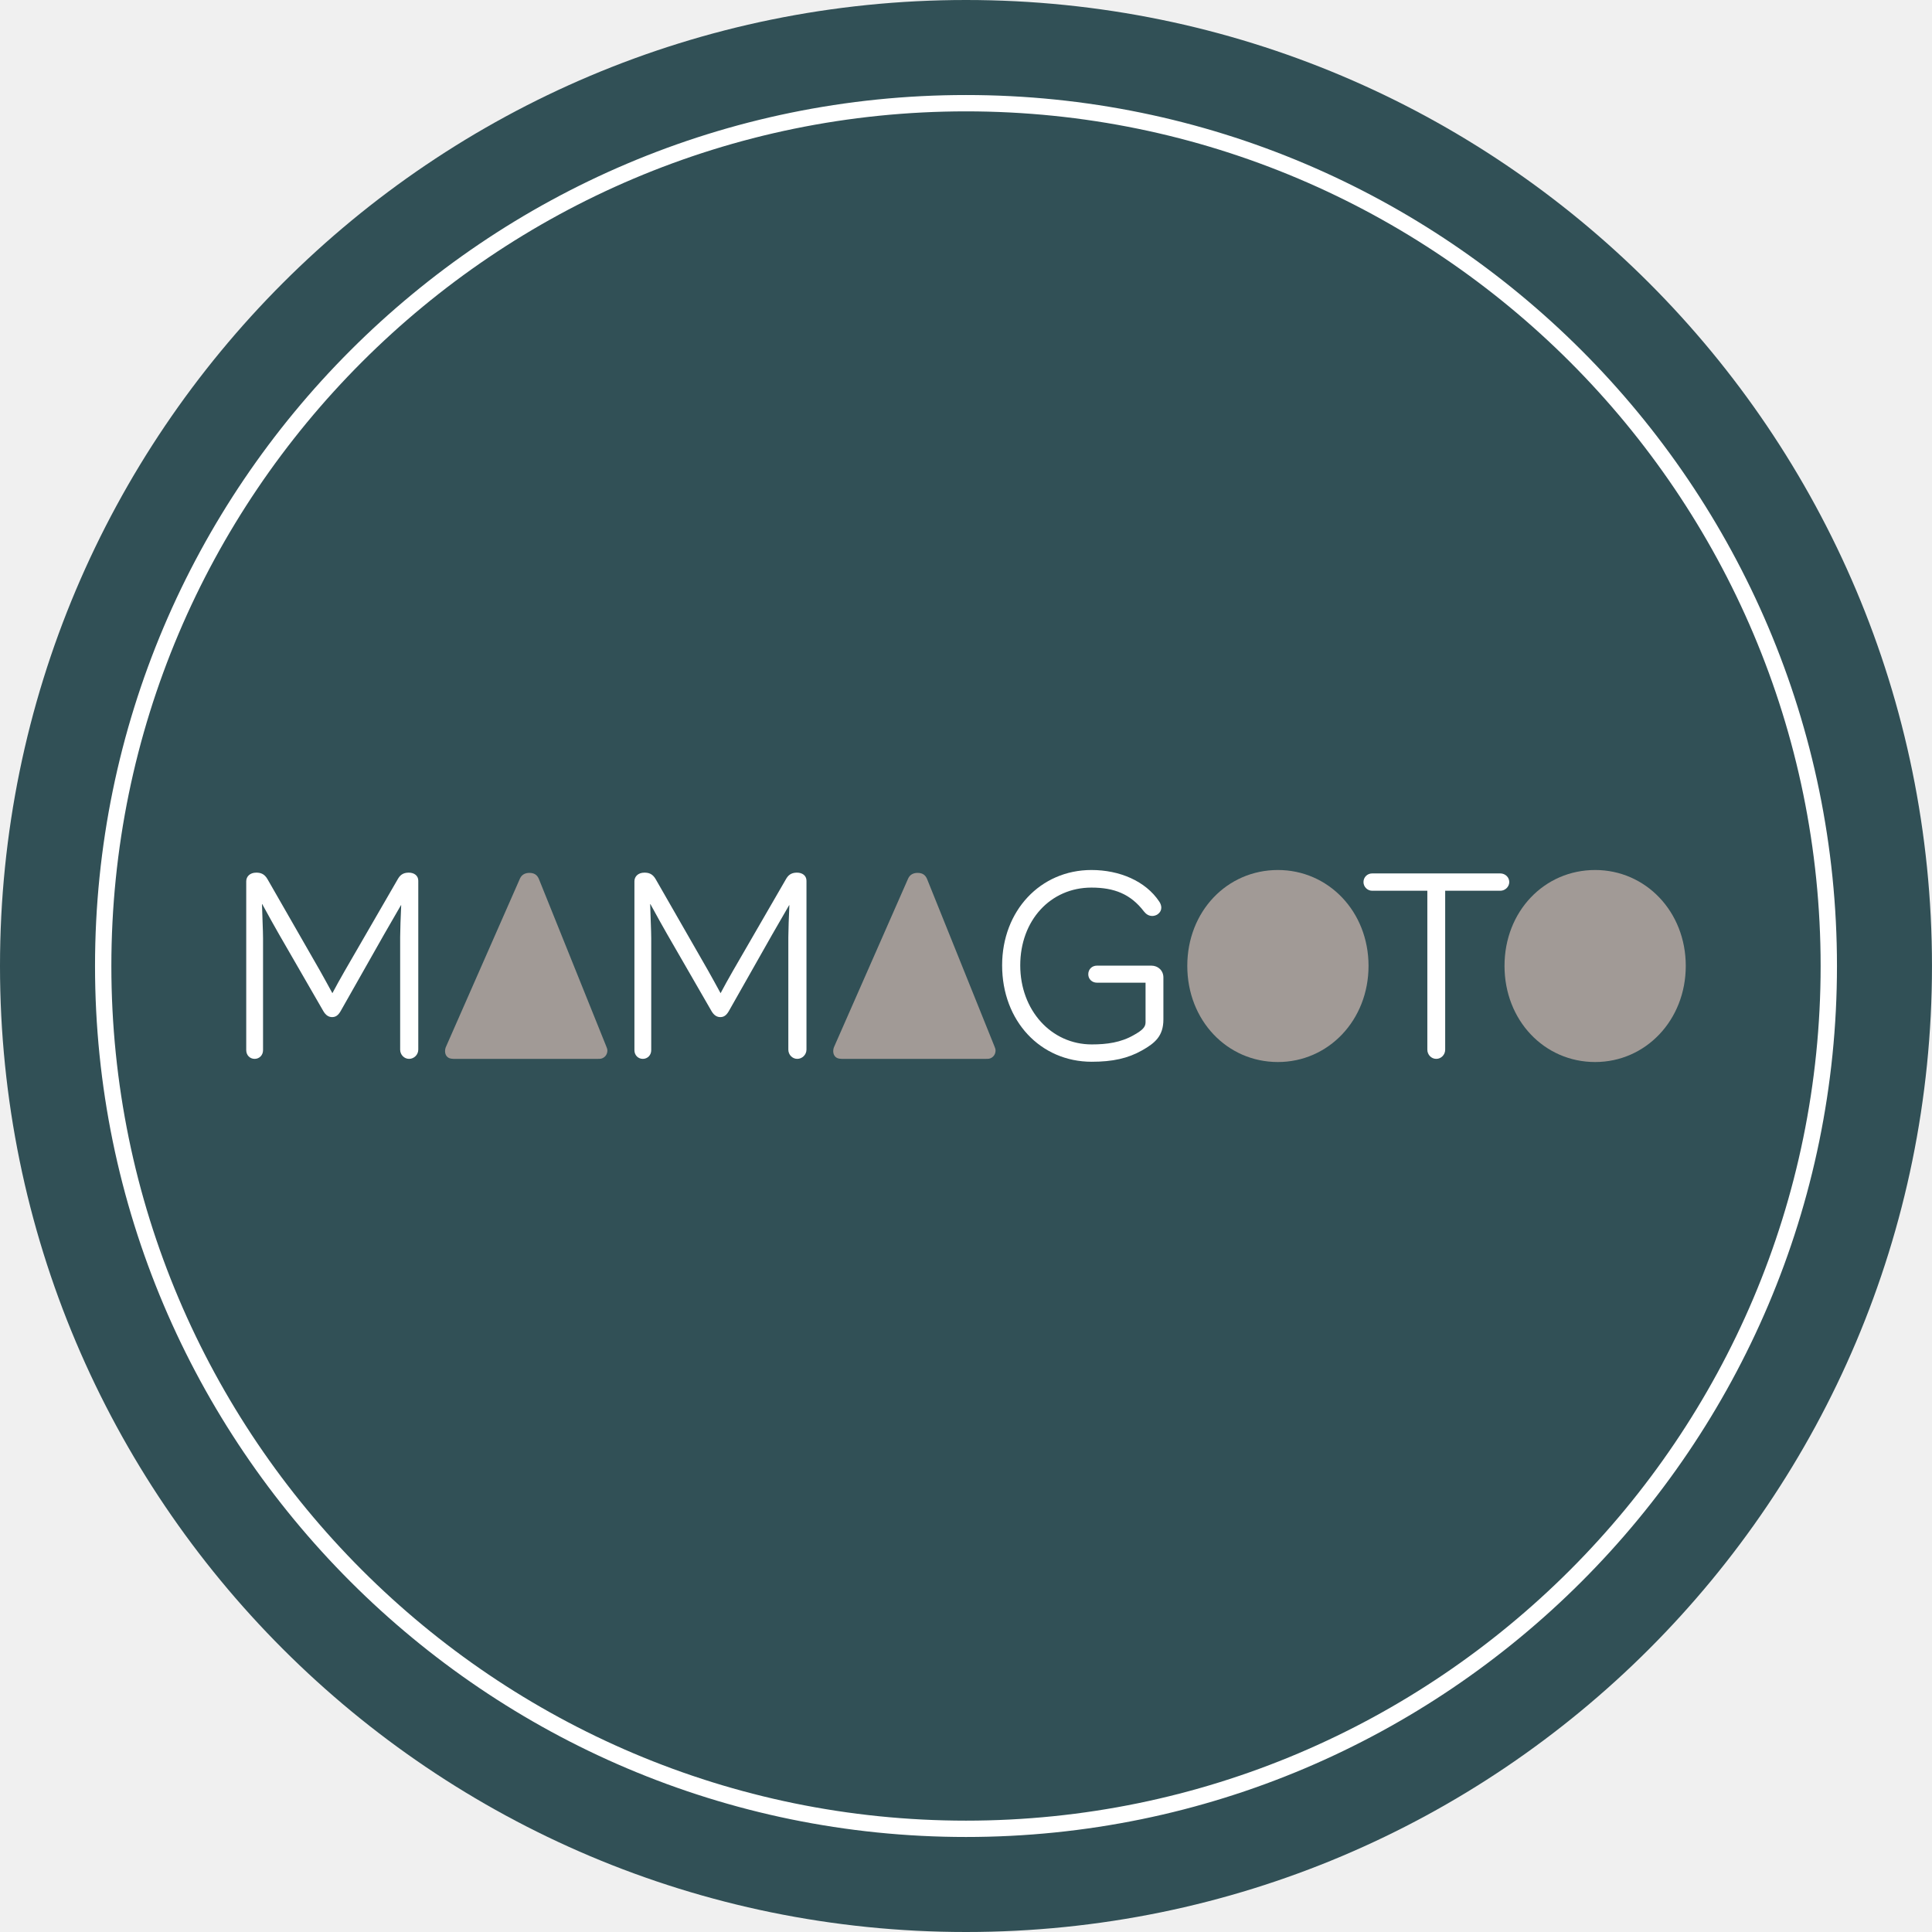
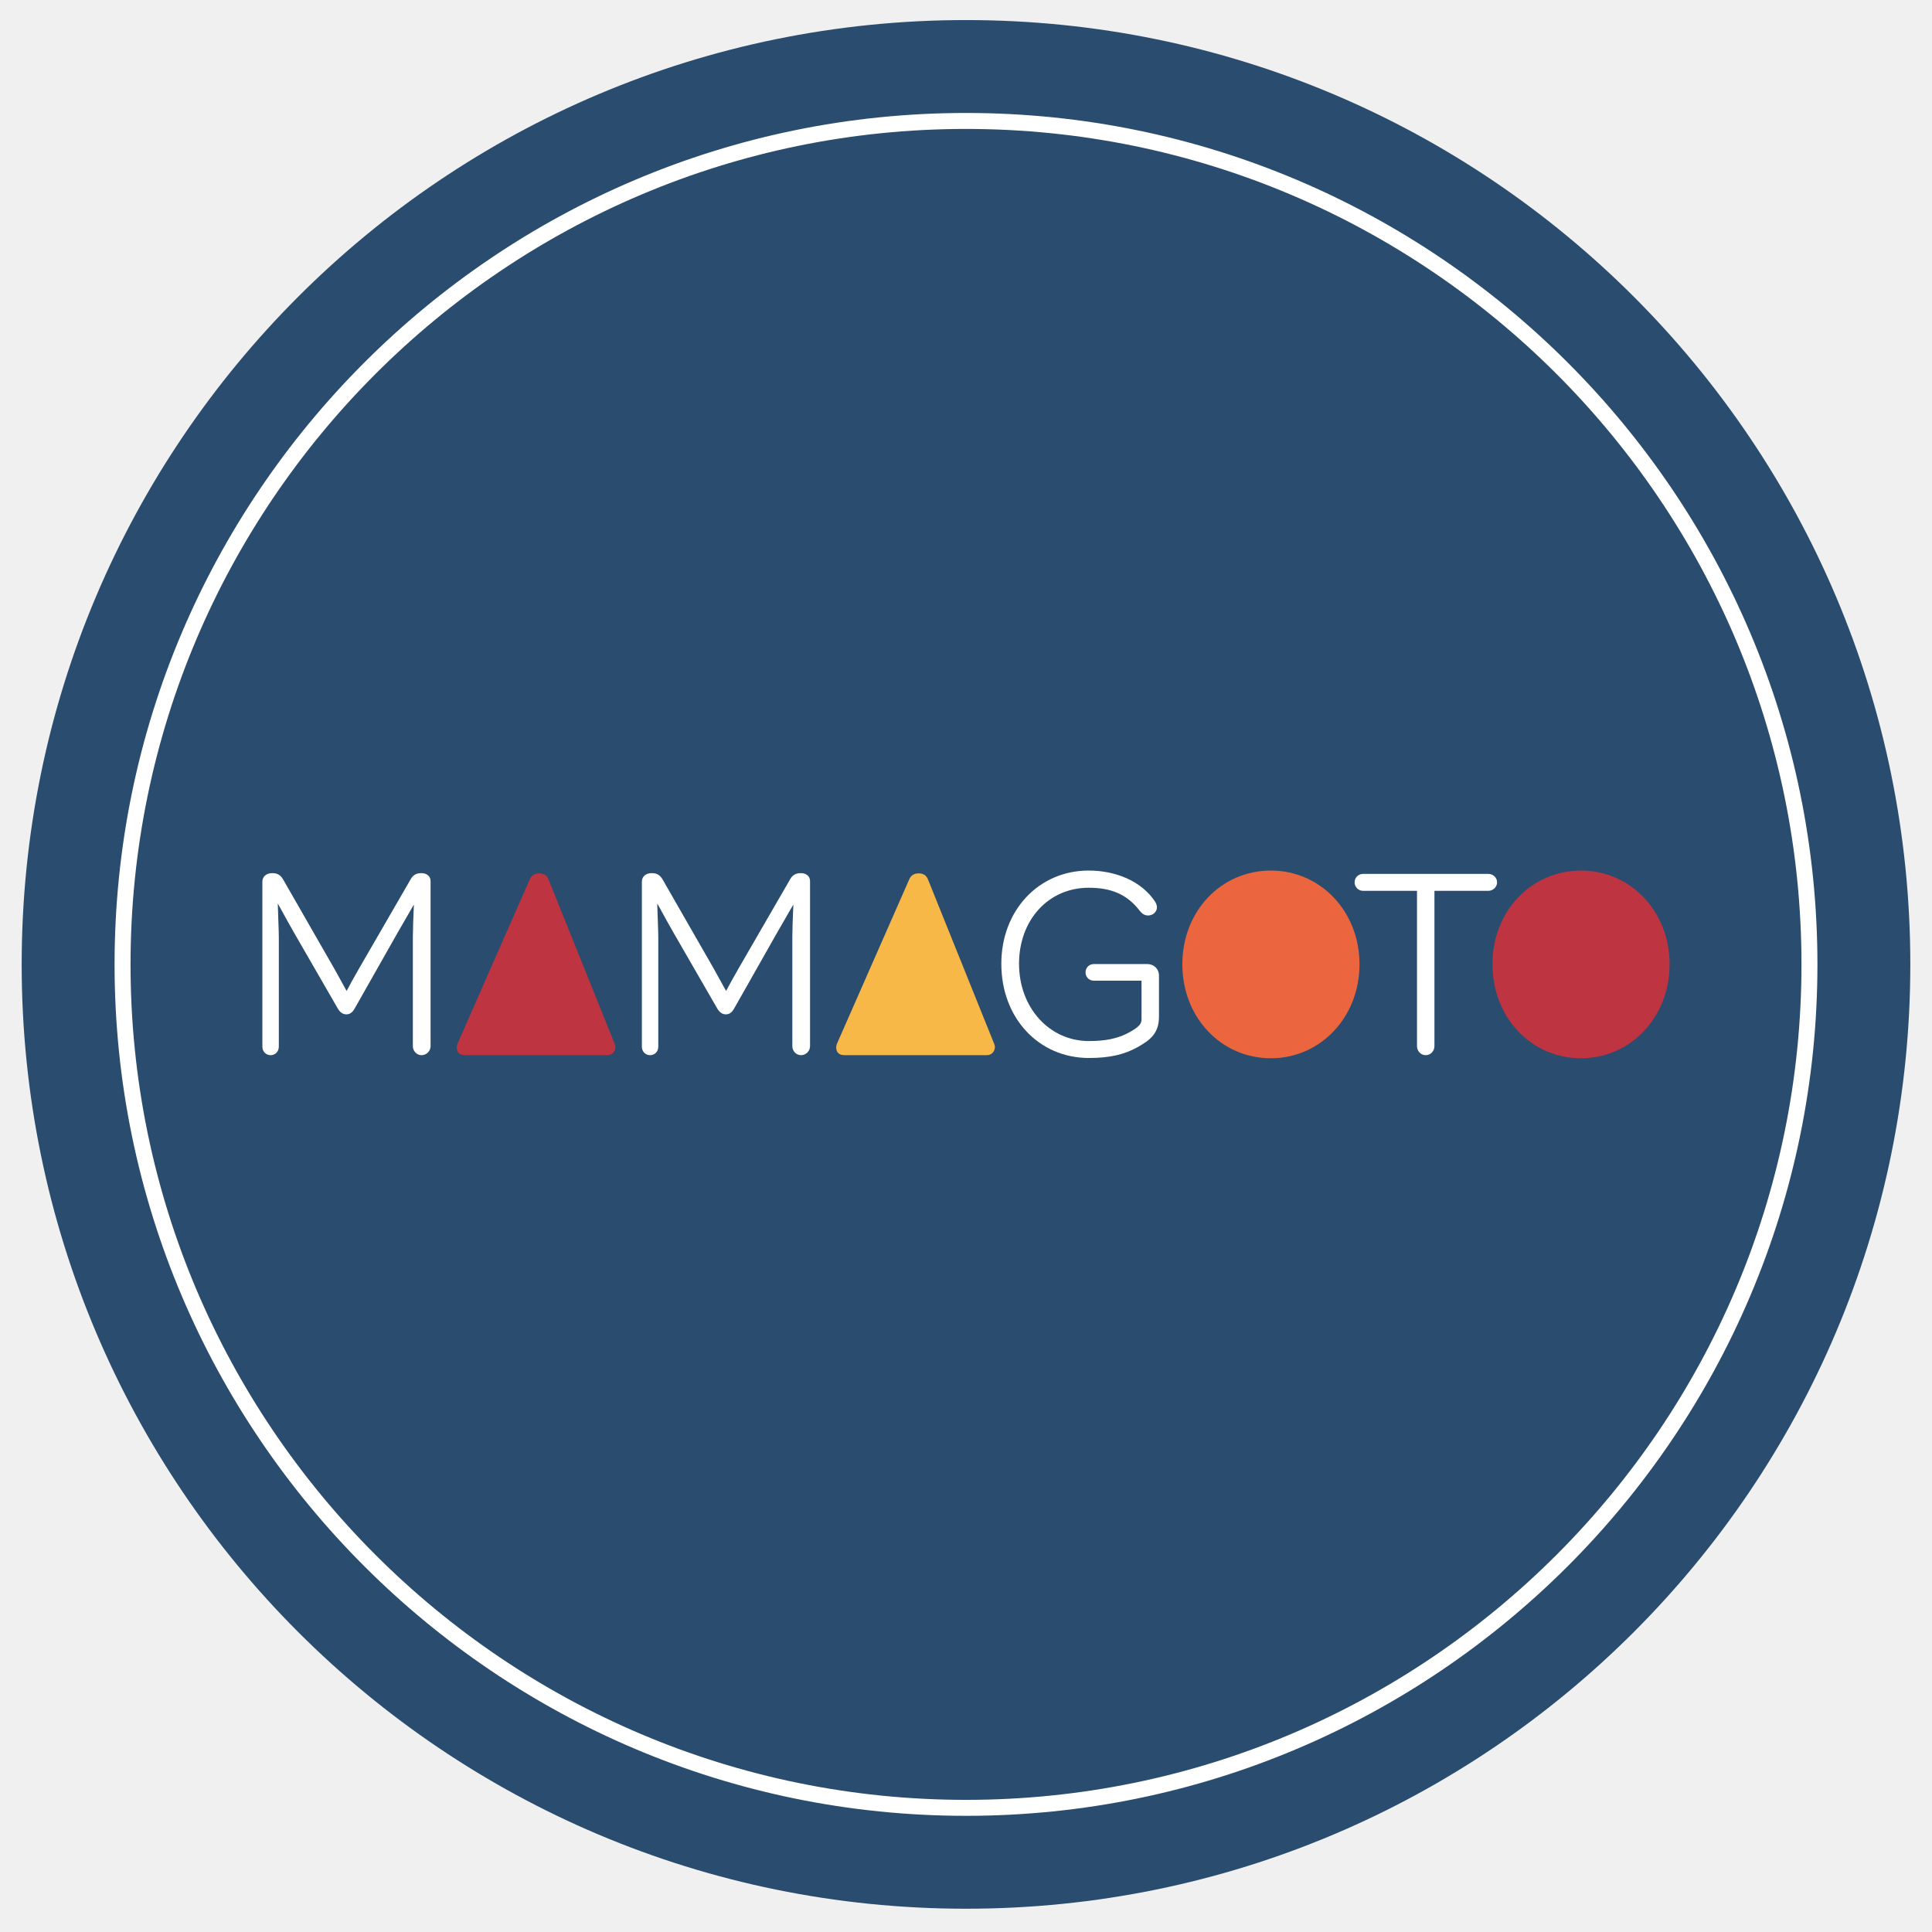
- <svg xmlns="http://www.w3.org/2000/svg" version="1.1" id="Calque_1" x="0px" y="0px" width="354.818px" height="354.822px" viewBox="120.23 110.902 354.818 354.822" enable-background="new 120.23 110.902 354.818 354.822" xml:space="preserve">
-   <path fill="#315056" d="M297.641,465.724c97.981,0,177.407-79.43,177.407-177.412c0-97.981-79.426-177.41-177.407-177.41  c-97.982,0-177.411,79.429-177.411,177.41C120.23,386.294,199.658,465.724,297.641,465.724" />
+ <svg xmlns="http://www.w3.org/2000/svg" version="1.1" id="Calque_1" x="0px" y="0px" width="595.28px" height="595.276px" viewBox="0 0 595.28 595.276" enable-background="new 0 0 595.28 595.276" xml:space="preserve">
+   <path fill="#294C6F" d="M297.642,588.108c160.695,0,290.957-130.269,290.957-290.964c0-160.694-130.262-290.961-290.957-290.961  S6.68,136.45,6.68,297.144C6.68,457.839,136.946,588.108,297.642,588.108" />
  <g>
-     <path fill="#FFFFFF" d="M297.641,448.273c-88.202,0-159.959-71.758-159.959-159.958c0-88.203,71.757-159.961,159.959-159.961   s159.958,71.758,159.958,159.961C457.599,376.515,385.843,448.273,297.641,448.273z M297.641,131.354   c-86.548,0-156.959,70.413-156.959,156.961c0,86.547,70.412,156.958,156.959,156.958c86.546,0,156.958-70.411,156.958-156.958   C454.599,201.767,384.187,131.354,297.641,131.354z" />
+     <path fill="#FFFFFF" d="M297.642,559.485C152.986,559.485,35.3,441.801,35.3,297.148c0-144.656,117.686-262.343,262.341-262.343   c144.656,0,262.34,117.687,262.34,262.343C559.981,441.801,442.298,559.485,297.642,559.485z M297.642,39.726   c-141.943,0-257.421,115.48-257.421,257.423c0,141.941,115.478,257.417,257.421,257.417c141.941,0,257.42-115.476,257.42-257.417   C555.062,155.206,439.583,39.726,297.642,39.726z" />
  </g>
-   <path fill="#FFFFFF" d="M197.049,303.678c0,0.917-0.771,1.69-1.688,1.69c-0.916,0-1.64-0.773-1.64-1.69v-20.644  c0-1.161,0.096-3.861,0.191-5.887h-0.046c-0.965,1.69-2.703,4.679-3.089,5.354l-8.009,14.135c-0.434,0.723-0.868,1.062-1.542,1.062  c-0.626,0-1.158-0.339-1.591-1.062l-8.153-14.135c-0.531-0.917-2.123-3.763-3.088-5.548h-0.049c0.049,2.124,0.194,4.873,0.194,6.271  v20.55c0,0.918-0.674,1.595-1.543,1.595c-0.869,0-1.544-0.677-1.544-1.595v-31.018c0-0.868,0.675-1.589,1.834-1.589  c0.771,0,1.494,0.189,2.074,1.204l9.599,16.739c0.677,1.208,1.642,2.943,2.316,4.197c0.626-1.158,1.449-2.699,2.269-4.098  l9.792-16.936c0.531-0.916,1.254-1.105,1.979-1.105c0.964,0,1.735,0.53,1.735,1.494L197.049,303.678L197.049,303.678z" />
-   <path fill="#A19A96" d="M231.585,303.1c0.096,0.243,0.195,0.483,0.195,0.726c0,0.627-0.339,1.203-0.965,1.445  c-0.244,0.098-0.533,0.098-0.773,0.098H203.51c-0.243,0-0.484-0.049-0.674-0.098c-0.581-0.193-0.869-0.723-0.869-1.305  c0-0.237,0.045-0.577,0.19-0.866l13.558-30.828c0.337-0.77,1.012-1.06,1.736-1.06c0.869,0,1.449,0.338,1.784,1.208L231.585,303.1z" />
-   <path fill="#FFFFFF" d="M268.341,303.678c0,0.917-0.771,1.69-1.689,1.69c-0.916,0-1.64-0.773-1.64-1.69v-20.644  c0-1.161,0.096-3.861,0.191-5.887h-0.046c-0.964,1.69-2.702,4.679-3.089,5.354l-8.007,14.135c-0.434,0.723-0.869,1.062-1.544,1.062  c-0.625,0-1.158-0.339-1.59-1.062l-8.153-14.135c-0.531-0.917-2.124-3.763-3.088-5.548h-0.049c0.049,2.124,0.194,4.873,0.194,6.271  v20.55c0,0.918-0.675,1.595-1.543,1.595c-0.869,0-1.543-0.677-1.543-1.595v-31.018c0-0.868,0.674-1.589,1.833-1.589  c0.771,0,1.495,0.189,2.074,1.204l9.599,16.739c0.677,1.208,1.642,2.943,2.317,4.197c0.626-1.158,1.449-2.699,2.268-4.098  l9.792-16.936c0.531-0.916,1.255-1.105,1.979-1.105c0.965,0,1.736,0.53,1.736,1.494v31.016H268.341z" />
-   <path fill="#A19A96" d="M302.878,303.1c0.097,0.243,0.191,0.483,0.191,0.726c0,0.627-0.34,1.203-0.963,1.445  c-0.244,0.098-0.535,0.098-0.773,0.098h-26.533c-0.243,0-0.484-0.049-0.674-0.098c-0.58-0.193-0.869-0.723-0.869-1.305  c0-0.237,0.045-0.577,0.19-0.866l13.558-30.828c0.337-0.77,1.012-1.06,1.735-1.06c0.869,0,1.45,0.338,1.785,1.208L302.878,303.1z" />
-   <path fill="#FFFFFF" d="M320.677,270.683c5.162,0,9.939,2.025,12.447,5.786c0.242,0.339,0.385,0.774,0.385,1.112  c0,0.481-0.191,0.867-0.627,1.205c-0.242,0.194-0.674,0.339-1.014,0.339c-0.674,0-1.158-0.339-1.541-0.823  c-2.465-3.229-5.502-4.389-9.65-4.389c-7.525,0-13.074,6.03-13.074,14.281c0,8.249,5.693,14.521,13.125,14.521  c2.748,0,5.355-0.338,7.764-1.737c1.547-0.869,2.125-1.446,2.125-2.315v-7.285h-8.924c-0.918,0-1.596-0.674-1.596-1.543  c0-0.918,0.678-1.589,1.596-1.589h9.982c1.254,0,2.219,0.913,2.219,2.169v7.718c0,3.04-1.537,4.342-3.951,5.694  c-2.559,1.445-5.357,2.072-9.215,2.072c-9.406,0-16.452-7.477-16.452-17.703C304.275,278.162,311.32,270.683,320.677,270.683" />
-   <path fill="#A19A96" d="M354.925,270.683c9.266,0,16.643,7.62,16.643,17.607s-7.377,17.659-16.643,17.659  c-9.357,0-16.643-7.671-16.643-17.659S345.566,270.683,354.925,270.683" />
-   <path fill="#FFFFFF" d="M397.414,272.9c0,0.87-0.768,1.594-1.639,1.594h-10.129v29.185c0,0.917-0.723,1.689-1.641,1.689  c-0.916,0-1.637-0.772-1.637-1.689v-29.185h-10.135c-0.869,0-1.592-0.724-1.592-1.594c0-0.916,0.723-1.588,1.592-1.588h23.541  C396.646,271.312,397.414,271.984,397.414,272.9" />
-   <path fill="#A19A96" d="M413.187,270.683c9.262,0,16.643,7.62,16.643,17.607s-7.381,17.659-16.643,17.659  c-9.359,0-16.645-7.671-16.645-17.659S403.826,270.683,413.187,270.683" />
+   <path fill="#FFFFFF" d="M132.667,322.345c0,1.504-1.265,2.772-2.769,2.772c-1.501,0-2.69-1.269-2.69-2.772v-33.857  c0-1.904,0.158-6.333,0.314-9.656h-0.075c-1.583,2.772-4.433,7.675-5.066,8.782l-13.135,23.182c-0.711,1.187-1.423,1.741-2.53,1.741  c-1.027,0-1.898-0.555-2.609-1.741l-13.371-23.182c-0.87-1.504-3.482-6.171-5.064-9.099H85.59c0.081,3.482,0.318,7.992,0.318,10.284  v33.704c0,1.505-1.106,2.615-2.532,2.615s-2.532-1.11-2.532-2.615v-50.871c0-1.424,1.106-2.606,3.007-2.606  c1.265,0,2.451,0.311,3.401,1.974l15.743,27.453c1.11,1.982,2.692,4.828,3.799,6.883c1.027-1.899,2.377-4.427,3.721-6.721  l16.06-27.776c0.871-1.502,2.057-1.812,3.245-1.812c1.581,0,2.846,0.869,2.846,2.449V322.345z" />
+   <path fill="#BE3441" d="M189.307,321.396c0.158,0.4,0.32,0.795,0.32,1.188c0,1.028-0.557,1.976-1.583,2.373  c-0.399,0.16-0.875,0.16-1.269,0.16h-43.514c-0.398,0-0.793-0.08-1.105-0.16c-0.953-0.317-1.425-1.185-1.425-2.138  c0-0.392,0.074-0.949,0.312-1.424l22.235-50.558c0.553-1.262,1.659-1.738,2.847-1.738c1.424,0,2.376,0.555,2.925,1.982  L189.307,321.396z" />
+   <path fill="#FFFFFF" d="M249.589,322.345c0,1.504-1.264,2.772-2.77,2.772c-1.501,0-2.689-1.269-2.689-2.772v-33.857  c0-1.904,0.158-6.333,0.314-9.656h-0.076c-1.582,2.772-4.432,7.675-5.066,8.782l-13.132,23.182  c-0.712,1.187-1.425,1.741-2.533,1.741c-1.026,0-1.899-0.555-2.608-1.741l-13.371-23.182c-0.871-1.504-3.483-6.171-5.065-9.099  h-0.081c0.081,3.482,0.318,7.992,0.318,10.284v33.704c0,1.505-1.106,2.615-2.531,2.615c-1.425,0-2.531-1.11-2.531-2.615v-50.871  c0-1.424,1.106-2.606,3.006-2.606c1.264,0,2.451,0.311,3.401,1.974l15.743,27.453c1.111,1.982,2.693,4.828,3.8,6.883  c1.027-1.899,2.376-4.427,3.72-6.721l16.06-27.776c0.871-1.502,2.059-1.812,3.245-1.812c1.583,0,2.847,0.869,2.847,2.449V322.345z" />
+   <path fill="#F8B848" d="M306.232,321.396c0.156,0.4,0.313,0.795,0.313,1.188c0,1.028-0.557,1.976-1.579,2.373  c-0.4,0.16-0.878,0.16-1.269,0.16h-43.515c-0.397,0-0.793-0.08-1.105-0.16c-0.95-0.317-1.425-1.185-1.425-2.138  c0-0.392,0.074-0.949,0.312-1.424l22.235-50.558c0.552-1.262,1.659-1.738,2.846-1.738c1.424,0,2.377,0.555,2.927,1.982  L306.232,321.396z" />
+   <path fill="#FFFFFF" d="M335.423,268.231c8.467,0,16.299,3.321,20.415,9.49c0.396,0.557,0.631,1.27,0.631,1.824  c0,0.79-0.317,1.421-1.028,1.977c-0.397,0.318-1.105,0.555-1.662,0.555c-1.105,0-1.899-0.555-2.528-1.349  c-4.041-5.295-9.023-7.198-15.827-7.198c-12.345,0-21.441,9.89-21.441,23.421c0,13.529,9.337,23.812,21.525,23.812  c4.507,0,8.779-0.555,12.73-2.85c2.536-1.425,3.484-2.372,3.484-3.796v-11.947h-14.636c-1.506,0-2.613-1.105-2.613-2.531  c0-1.507,1.107-2.606,2.613-2.606h16.375c2.056,0,3.639,1.498,3.639,3.557v12.657c0,4.983-2.523,7.121-6.482,9.336  c-4.194,2.373-8.787,3.4-15.11,3.4c-15.431,0-26.984-12.261-26.984-29.033C308.522,280.497,320.076,268.231,335.423,268.231" />
+   <path fill="#EB663E" d="M391.592,268.231c15.193,0,27.291,12.497,27.291,28.877s-12.098,28.96-27.291,28.96  c-15.351,0-27.295-12.579-27.295-28.96S376.241,268.231,391.592,268.231" />
+   <path fill="#FFFFFF" d="M461.274,271.867c0,1.427-1.259,2.614-2.688,2.614h-16.611v47.864c0,1.504-1.186,2.772-2.691,2.772  c-1.502,0-2.685-1.269-2.685-2.772v-47.864h-16.621c-1.425,0-2.606-1.187-2.606-2.614c0-1.501,1.182-2.604,2.606-2.604h38.608  C460.016,269.263,461.274,270.366,461.274,271.867" />
+   <path fill="#BE3441" d="M487.144,268.231c15.187,0,27.292,12.497,27.292,28.877s-12.105,28.96-27.292,28.96  c-15.354,0-27.298-12.579-27.298-28.96S471.79,268.231,487.144,268.231" />
</svg>
